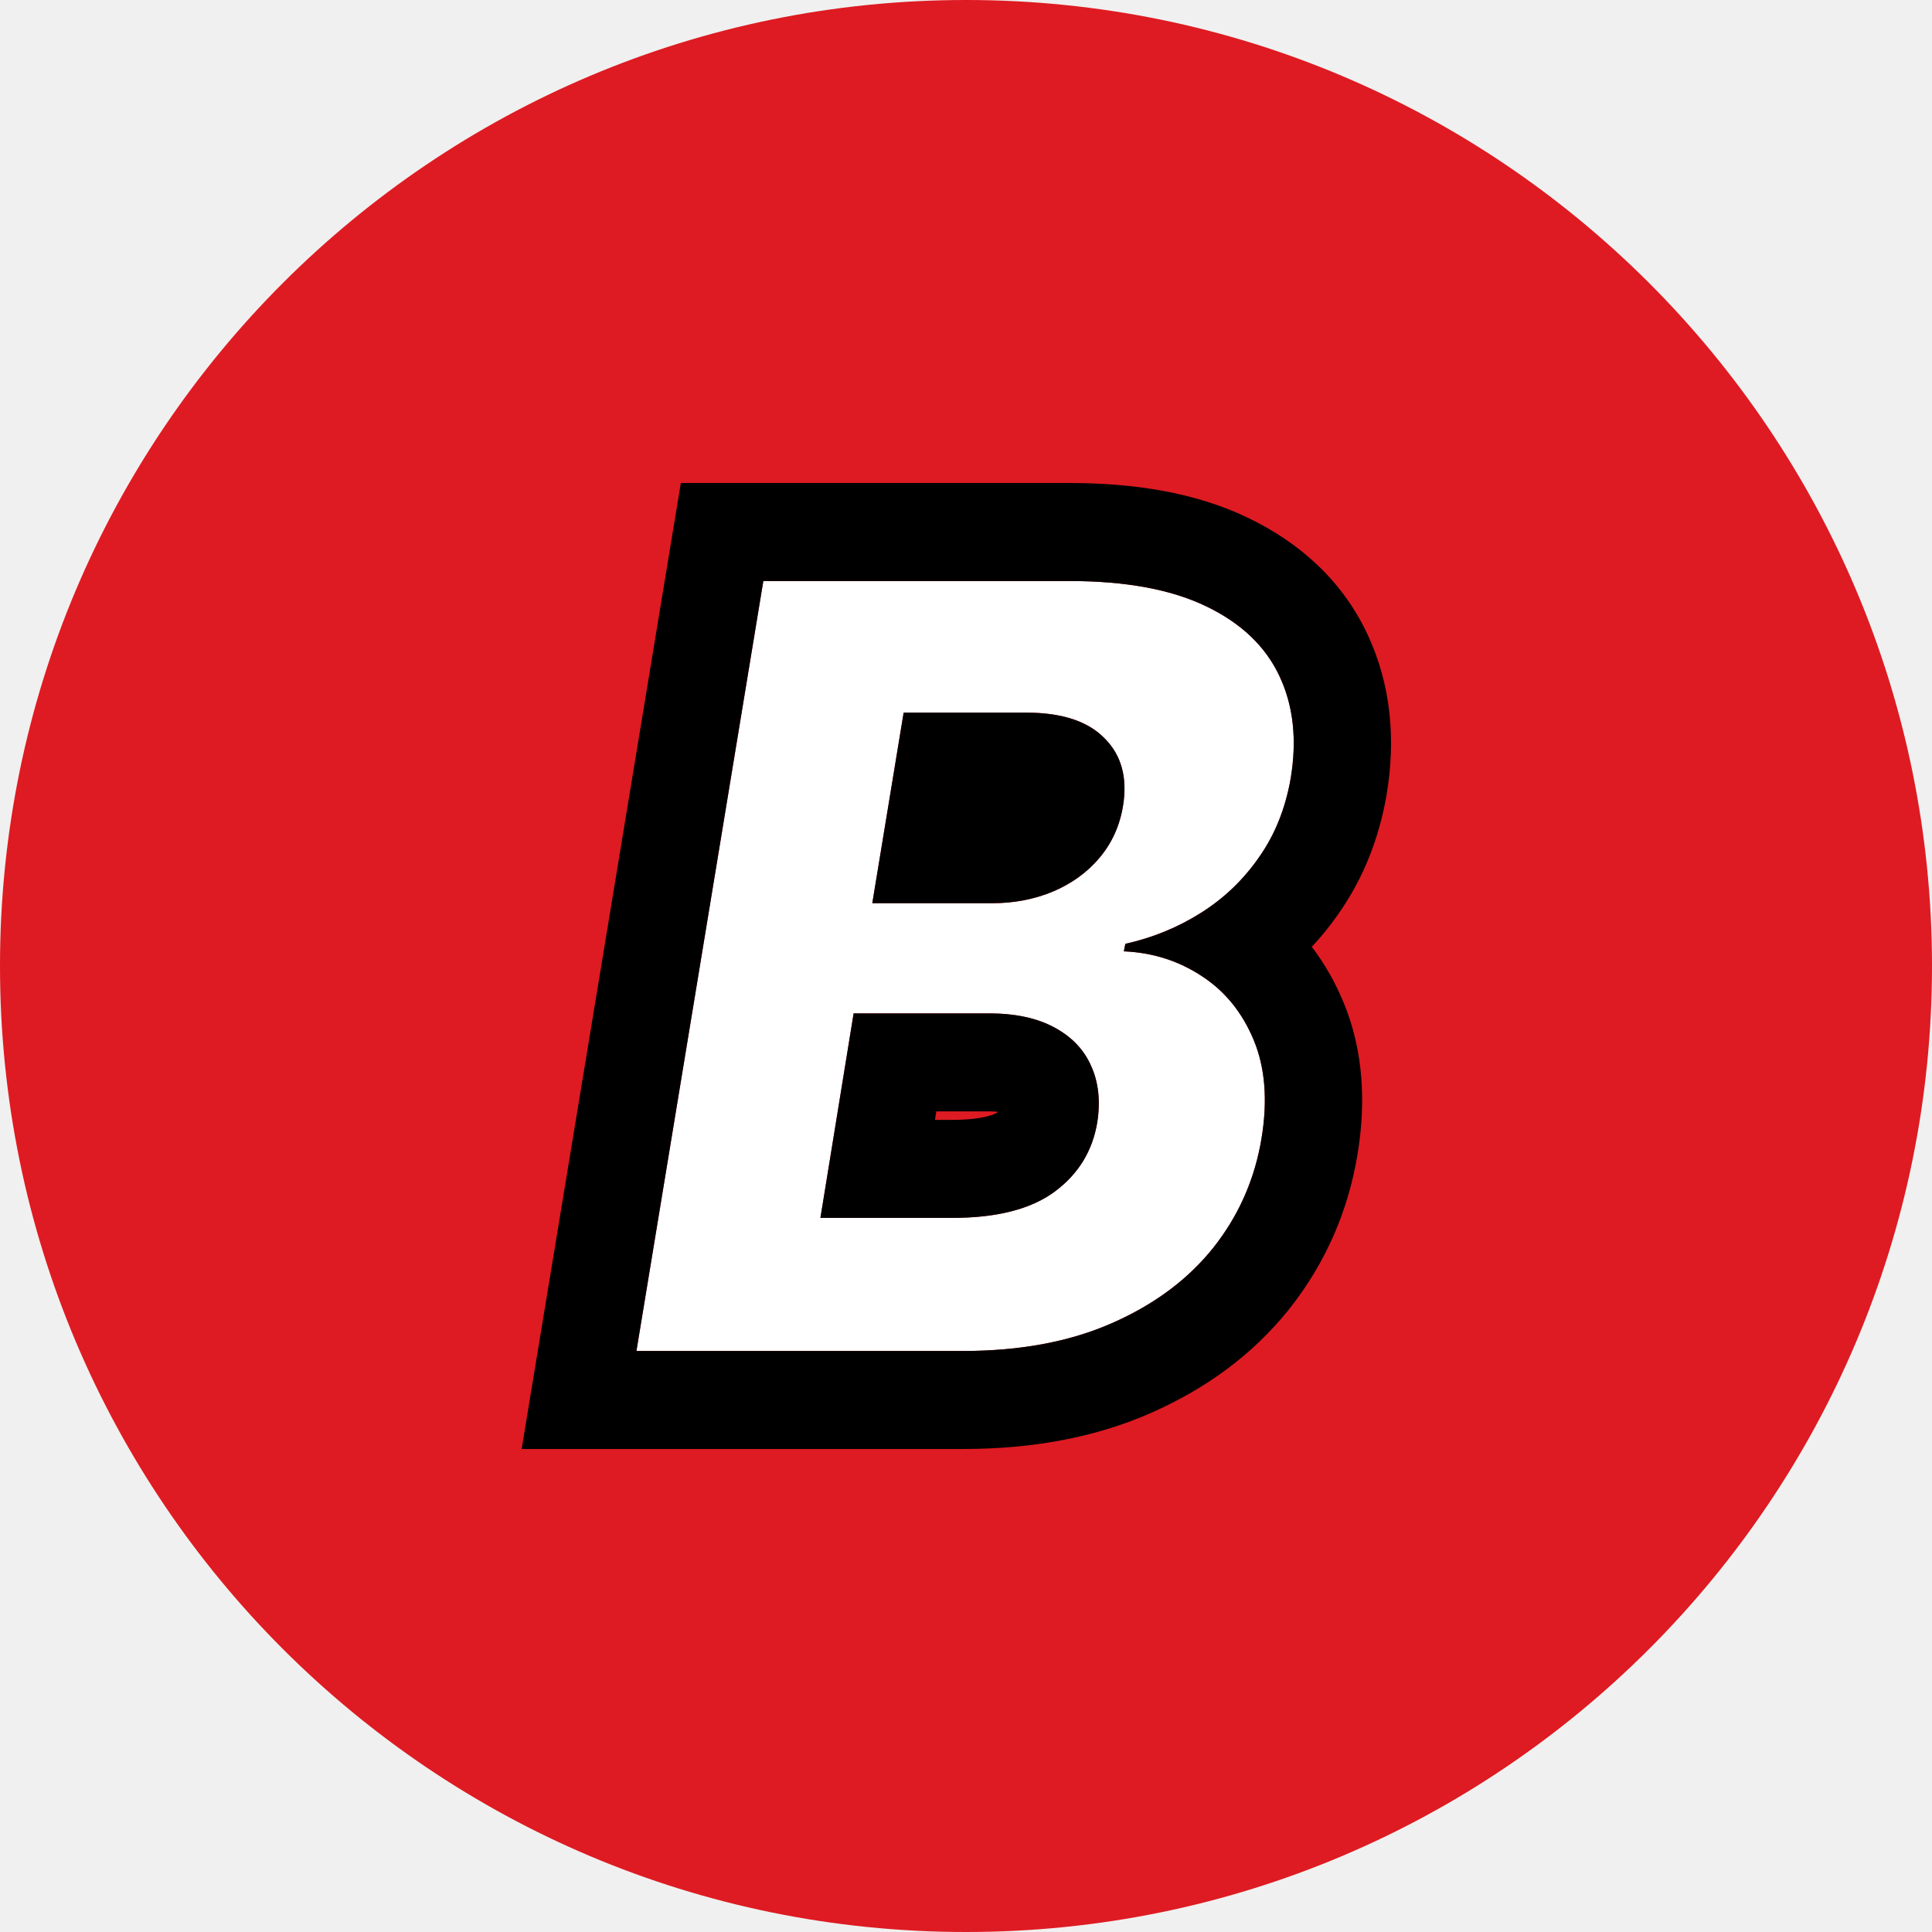
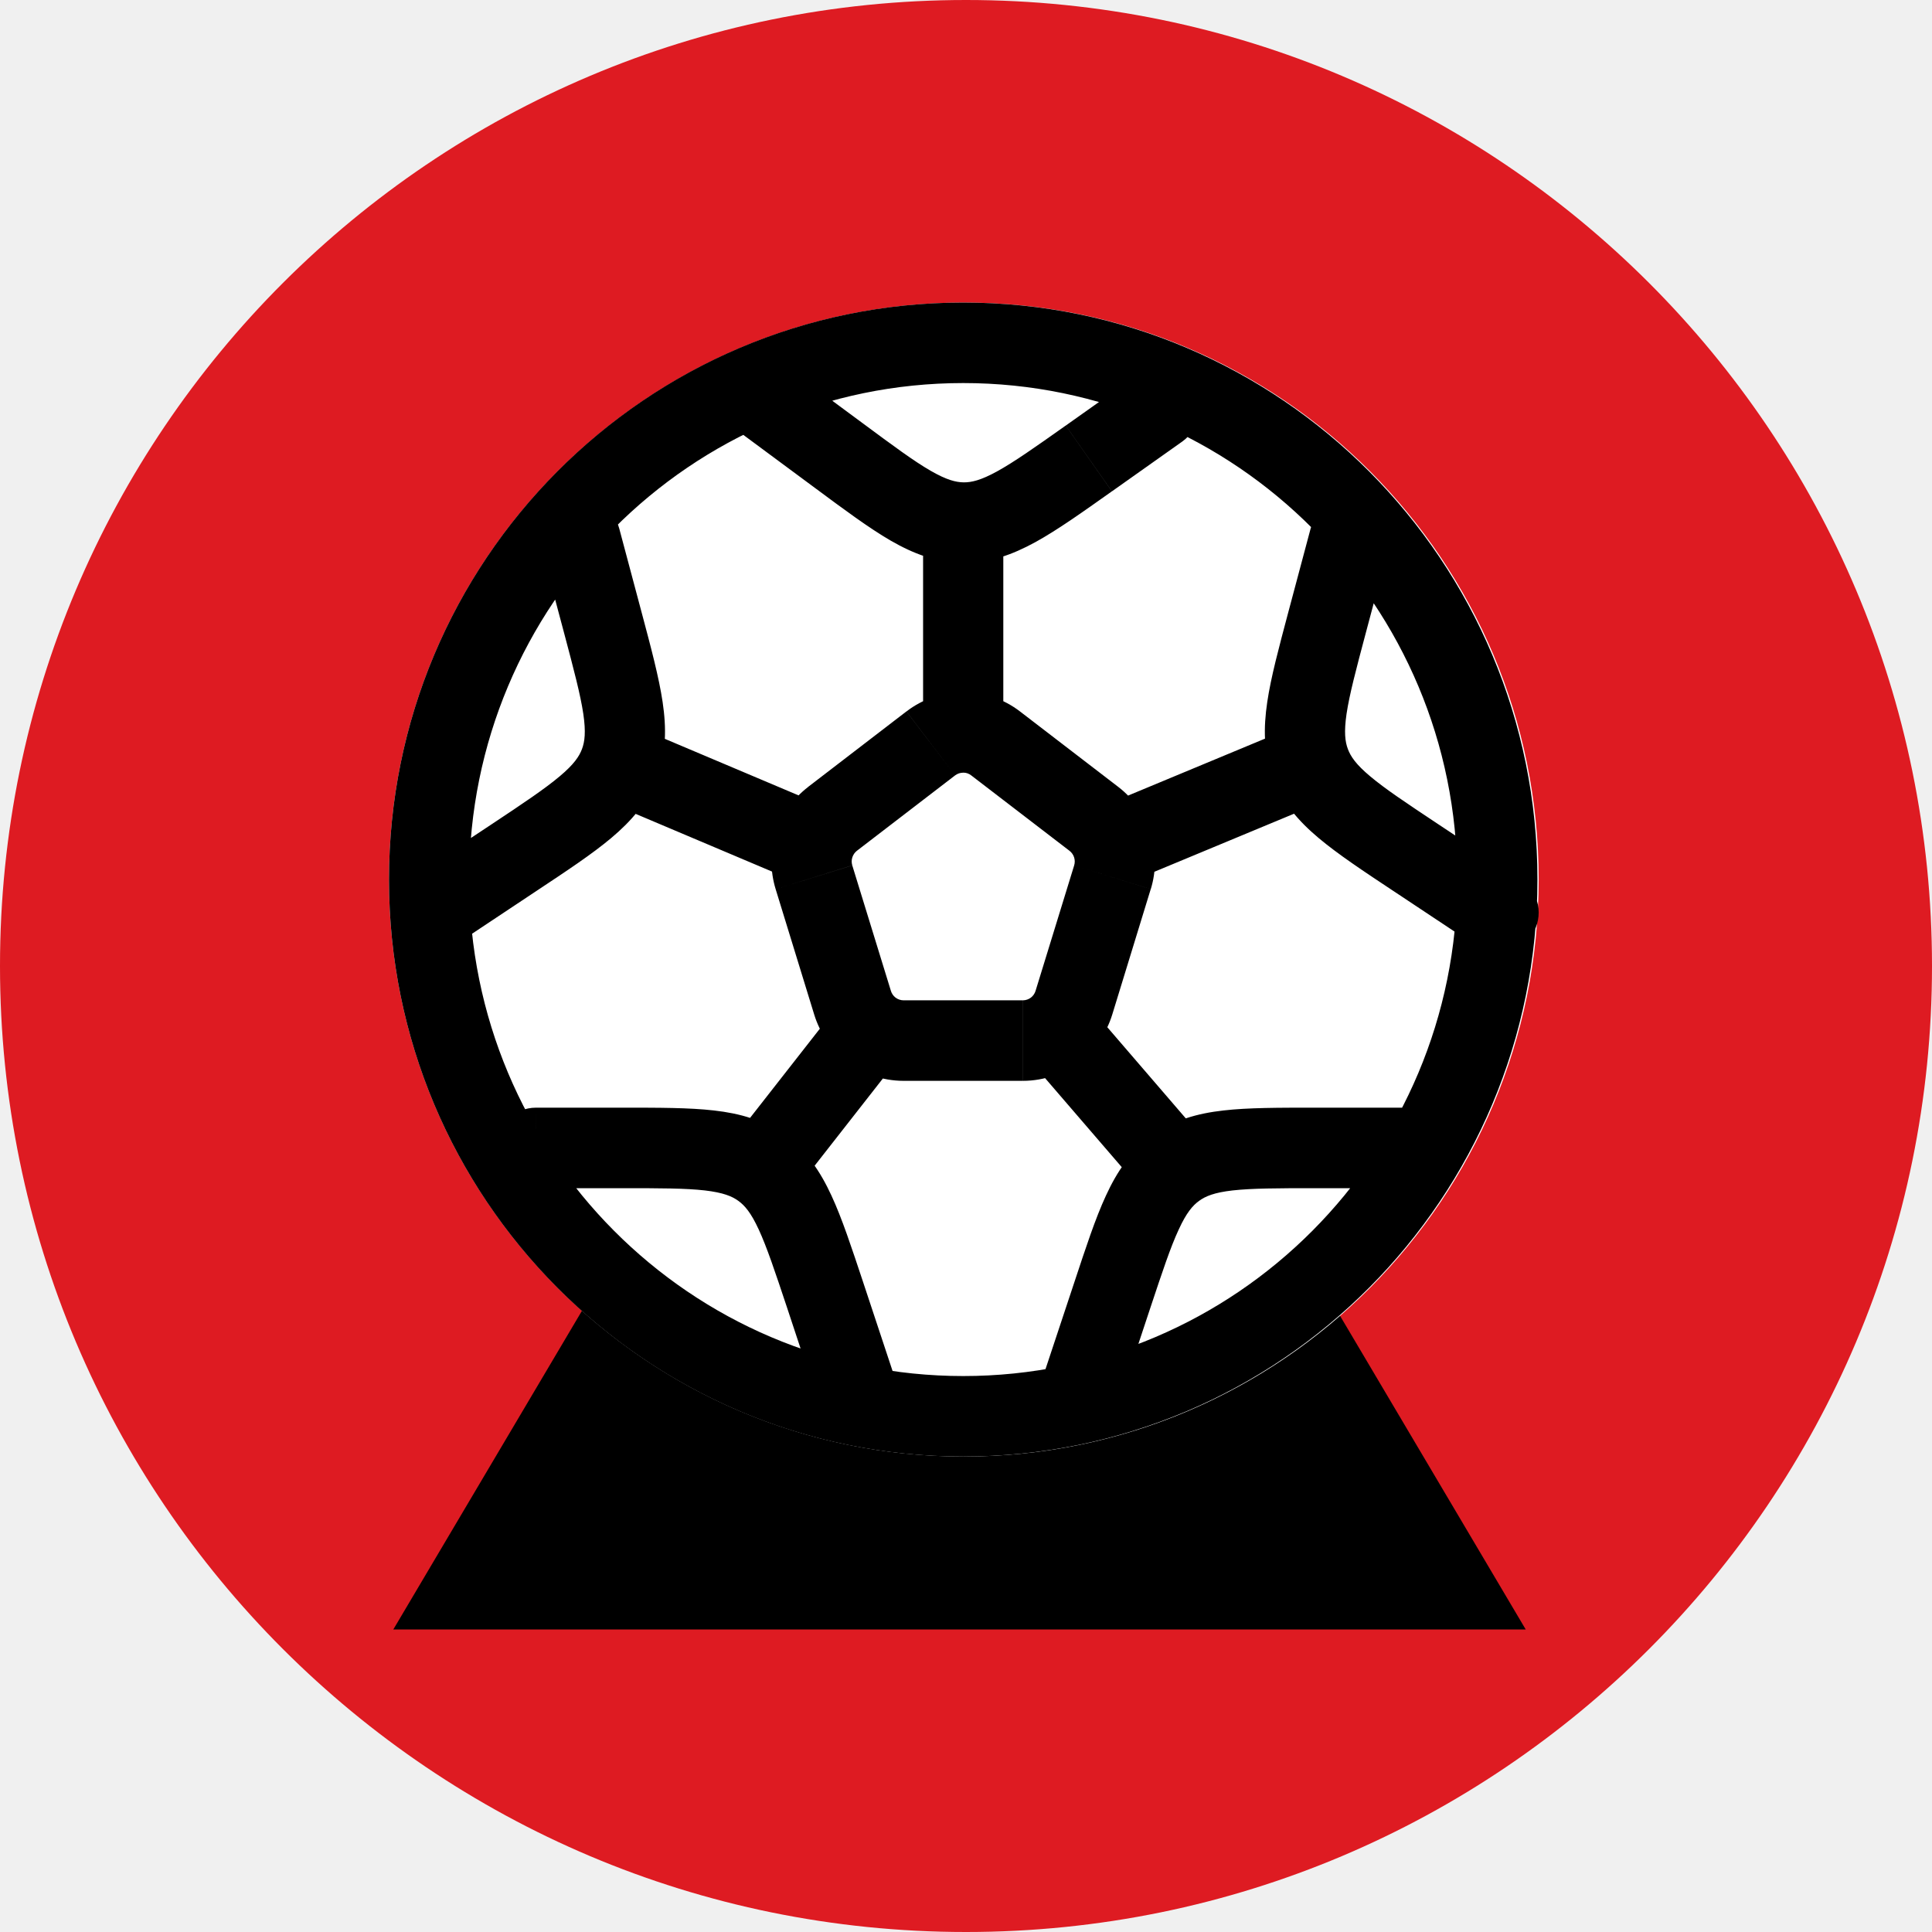
<svg xmlns="http://www.w3.org/2000/svg" width="100" height="100" viewBox="0 0 100 100" fill="none">
  <path d="M100 50C100 77.614 77.614 100 50 100C22.386 100 0 77.614 0 50C0 22.386 22.386 0 50 0C77.614 0 100 22.386 100 50Z" fill="#DE1B22" />
-   <path d="M32.942 69.926L39.51 30.074H55.35C58.26 30.074 60.617 30.508 62.42 31.378C64.235 32.247 65.504 33.453 66.225 34.997C66.946 36.528 67.139 38.292 66.805 40.29C66.534 41.846 65.987 43.209 65.163 44.376C64.351 45.544 63.347 46.504 62.149 47.256C60.952 48.009 59.651 48.541 58.247 48.852L58.17 49.241C59.664 49.306 61.01 49.734 62.207 50.525C63.405 51.304 64.3 52.406 64.892 53.833C65.485 55.26 65.62 56.953 65.298 58.912C64.95 61.027 64.12 62.914 62.806 64.575C61.492 66.222 59.741 67.526 57.552 68.486C55.375 69.446 52.806 69.926 49.844 69.926H32.942ZM42.465 63.038H49.284C51.602 63.038 53.373 62.583 54.596 61.675C55.82 60.767 56.554 59.567 56.798 58.075C56.966 56.973 56.856 56 56.47 55.157C56.096 54.313 55.459 53.652 54.558 53.172C53.669 52.692 52.542 52.452 51.177 52.452H44.184L42.465 63.038ZM45.15 46.75H51.351C52.484 46.75 53.534 46.549 54.5 46.147C55.478 45.732 56.283 45.148 56.914 44.396C57.558 43.63 57.964 42.729 58.131 41.691C58.363 40.238 58.041 39.077 57.165 38.208C56.303 37.325 54.95 36.885 53.109 36.885H46.773L45.15 46.75Z" fill="white" />
-   <path d="M55.349 25L55.35 30.074H39.51L32.942 69.926H49.844L50.395 69.92C53.126 69.864 55.511 69.386 57.552 68.486C59.604 67.586 61.272 66.384 62.554 64.88L62.806 64.575C64.037 63.018 64.844 61.262 65.227 59.306L65.298 58.912C65.62 56.953 65.485 55.26 64.892 53.833C64.3 52.406 63.405 51.304 62.207 50.525C61.01 49.734 59.664 49.306 58.17 49.241L58.247 48.852C59.651 48.541 60.952 48.009 62.149 47.256C63.347 46.504 64.351 45.544 65.163 44.376C65.987 43.209 66.534 41.846 66.805 40.29C67.139 38.292 66.946 36.528 66.225 34.997C65.504 33.453 64.235 32.247 62.42 31.378C60.617 30.508 58.26 30.074 55.35 30.074L55.349 25C58.69 25 61.865 25.489 64.581 26.795L64.581 26.795C67.24 28.067 69.468 30.033 70.775 32.822C72.02 35.464 72.243 38.316 71.771 41.135L71.766 41.164C71.382 43.375 70.578 45.449 69.288 47.285C69.283 47.293 69.278 47.3 69.273 47.307C69.271 47.31 69.269 47.314 69.267 47.317L69.267 47.316C68.847 47.917 68.391 48.481 67.899 49.009C68.563 49.88 69.109 50.842 69.539 51.876C70.587 54.4 70.7 57.105 70.267 59.741C69.78 62.7 68.599 65.393 66.745 67.737L66.739 67.744L66.733 67.752C64.844 70.121 62.4 71.891 59.572 73.133L59.572 73.134C56.622 74.435 53.335 75 49.844 75H27L35.24 25H55.349ZM51.177 52.452C52.542 52.452 53.669 52.692 54.558 53.172C55.459 53.652 56.096 54.313 56.47 55.157C56.856 56 56.966 56.973 56.798 58.075C56.554 59.567 55.82 60.767 54.596 61.675L54.48 61.759C53.261 62.611 51.529 63.038 49.284 63.038L49.284 57.964C51.054 57.964 51.596 57.6 51.608 57.591C51.629 57.575 51.647 57.559 51.663 57.546C51.531 57.534 51.37 57.526 51.177 57.526H48.464L48.393 57.964H49.284L49.284 63.038H42.465L44.184 52.452H51.177ZM53.109 36.885C54.95 36.885 56.303 37.325 57.165 38.208C58.041 39.077 58.363 40.238 58.131 41.691C57.964 42.729 57.558 43.63 56.914 44.396C56.283 45.148 55.478 45.732 54.5 46.147C53.534 46.549 52.484 46.75 51.351 46.75H45.15L46.773 36.885H53.109Z" fill="black" />
+   <path d="M20.358 84.34L30.953 66.443H68.376L78.971 84.34H20.358Z" fill="black" />
+   <path d="M79.642 45.526C79.642 62.02 66.321 75.391 49.888 75.391C33.456 75.391 20.134 62.02 20.134 45.526C20.134 29.031 33.456 15.66 49.888 15.66C66.321 15.66 79.642 29.031 79.642 45.526Z" fill="white" />
+   <path d="M72.542 61.5C73.093 61.5 73.621 61.281 74.01 60.89C74.4 60.499 74.618 59.969 74.618 59.417C74.618 58.864 74.4 58.334 74.01 57.943C73.621 57.553 73.093 57.333 72.542 57.333V61.5ZM53.984 71.26C53.894 71.521 53.856 71.797 53.873 72.072C53.89 72.348 53.961 72.617 54.082 72.865C54.204 73.112 54.373 73.333 54.58 73.515C54.787 73.696 55.028 73.835 55.289 73.922C55.55 74.009 55.825 74.043 56.099 74.023C56.373 74.002 56.641 73.927 56.886 73.802C57.131 73.677 57.349 73.504 57.527 73.294C57.705 73.084 57.84 72.84 57.923 72.577L53.984 71.26ZM27.74 57.333C27.19 57.333 26.662 57.553 26.272 57.943C25.883 58.334 25.664 58.864 25.664 59.417C25.664 59.969 25.883 60.499 26.272 60.89C26.662 61.281 27.19 61.5 27.74 61.5V57.333ZM42.357 72.577C42.536 73.095 42.911 73.52 43.401 73.762C43.891 74.004 44.456 74.043 44.974 73.869C45.491 73.696 45.92 73.325 46.168 72.837C46.415 72.349 46.461 71.782 46.295 71.26L42.357 72.577ZM32.052 27.356C31.91 26.822 31.562 26.367 31.085 26.091C30.609 25.814 30.042 25.739 29.51 25.882C28.978 26.025 28.525 26.375 28.25 26.853C27.974 27.332 27.899 27.9 28.042 28.434L32.052 27.356ZM21.178 45.495C20.718 45.8 20.399 46.276 20.289 46.817C20.179 47.359 20.288 47.922 20.592 48.383C20.896 48.844 21.37 49.165 21.91 49.275C22.449 49.385 23.01 49.276 23.469 48.971L21.178 45.495ZM71.848 28.437C71.918 28.173 71.936 27.897 71.9 27.626C71.865 27.354 71.776 27.093 71.64 26.856C71.504 26.619 71.322 26.411 71.106 26.245C70.89 26.078 70.643 25.956 70.379 25.885C69.847 25.742 69.281 25.817 68.804 26.094C68.568 26.23 68.361 26.413 68.195 26.63C68.029 26.847 67.908 27.095 67.837 27.359L71.848 28.437ZM76.42 48.971C76.879 49.276 77.44 49.385 77.98 49.275C78.519 49.165 78.993 48.844 79.297 48.383C79.601 47.922 79.71 47.359 79.6 46.817C79.491 46.276 79.171 45.8 78.712 45.495L76.42 48.971ZM61.208 22.844C61.65 22.523 61.948 22.04 62.037 21.499C62.126 20.959 62 20.405 61.686 19.958C61.372 19.51 60.895 19.204 60.358 19.107C59.821 19.01 59.267 19.129 58.817 19.438L61.208 22.844ZM40.522 18.847C40.303 18.675 40.053 18.549 39.785 18.477C39.517 18.404 39.238 18.386 38.963 18.423C38.688 18.461 38.423 18.553 38.185 18.695C37.946 18.837 37.738 19.026 37.574 19.25C37.409 19.474 37.29 19.729 37.225 19.999C37.16 20.27 37.15 20.551 37.195 20.826C37.24 21.1 37.339 21.363 37.487 21.599C37.635 21.834 37.828 22.038 38.056 22.197L40.522 18.847ZM75.426 45.526C75.426 59.722 63.976 71.224 49.858 71.224V75.391C66.273 75.391 79.578 62.017 79.578 45.526H75.426ZM49.858 71.224C35.736 71.224 24.286 59.722 24.286 45.526H20.134C20.134 62.017 33.439 75.391 49.858 75.391V71.224ZM24.286 45.526C24.286 31.329 35.736 19.827 49.858 19.827V15.66C33.439 15.66 20.134 29.034 20.134 45.526H24.286ZM49.858 19.827C63.973 19.827 75.426 31.329 75.426 45.526H79.578C79.578 29.034 66.273 15.66 49.858 15.66V19.827ZM50.273 40.136L55.357 44.037L57.879 40.728L52.794 36.824L50.273 40.136ZM55.598 44.795L53.6 51.288L57.569 52.516L59.561 46.023L55.598 44.795ZM52.941 51.777H46.769V55.944H52.941V51.777ZM46.113 51.288L44.114 44.795L40.148 46.023L42.144 52.516L46.113 51.288ZM44.352 44.037L49.437 40.133L46.915 36.824L41.831 40.728L44.352 44.037ZM72.542 57.333H68.072V61.5H72.542V57.333ZM55.612 66.357L53.984 71.26L57.923 72.577L59.548 67.674L55.612 66.357ZM68.072 57.333C66.196 57.333 64.61 57.33 63.323 57.478C61.983 57.63 60.752 57.967 59.636 58.775L62.066 62.156C62.398 61.914 62.852 61.725 63.796 61.617C64.793 61.506 66.099 61.5 68.072 61.5V57.333ZM59.548 67.674C60.173 65.796 60.586 64.551 61.012 63.637C61.41 62.77 61.734 62.395 62.066 62.156L59.636 58.775C58.518 59.586 57.812 60.65 57.245 61.881C56.697 63.062 56.204 64.57 55.612 66.357L59.548 67.674ZM27.743 61.5H32.213V57.333H27.74L27.743 61.5ZM40.735 67.674L42.357 72.577L46.298 71.26L44.673 66.357L40.735 67.674ZM32.213 61.5C34.186 61.5 35.487 61.503 36.486 61.617C37.427 61.728 37.884 61.914 38.216 62.156L40.646 58.775C39.528 57.969 38.297 57.63 36.957 57.478C35.67 57.33 34.087 57.333 32.213 57.333V61.5ZM44.673 66.357C44.078 64.57 43.583 63.062 43.035 61.881C42.468 60.653 41.762 59.586 40.646 58.775L38.216 62.156C38.548 62.395 38.869 62.767 39.271 63.637C39.694 64.554 40.109 65.796 40.735 67.674L44.673 66.357ZM28.042 28.434L29.199 32.771L33.209 31.693L32.052 27.356L28.042 28.434ZM25.471 42.648L21.18 45.492L23.469 48.971L27.759 46.12L25.471 42.648ZM29.199 32.771C29.708 34.685 30.043 35.952 30.192 36.949C30.331 37.894 30.267 38.389 30.123 38.772L34.006 40.25C34.493 38.955 34.496 37.677 34.297 36.335C34.106 35.049 33.694 33.513 33.209 31.693L29.199 32.771ZM27.759 46.12C29.326 45.081 30.646 44.209 31.64 43.373C32.675 42.503 33.517 41.542 34.006 40.25L30.123 38.772C29.979 39.155 29.703 39.566 28.972 40.18C28.202 40.828 27.117 41.556 25.471 42.648L27.759 46.12ZM67.837 27.359L66.68 31.696L70.691 32.771L71.848 28.431L67.837 27.359ZM72.127 46.12L76.42 48.971L78.712 45.492L74.419 42.645L72.127 46.12ZM66.68 31.696C66.196 33.518 65.783 35.049 65.593 36.335C65.393 37.677 65.396 38.958 65.883 40.25L69.766 38.772C69.622 38.389 69.559 37.897 69.697 36.949C69.847 35.949 70.181 34.685 70.691 32.771L66.68 31.696ZM74.419 42.645C72.775 41.553 71.687 40.828 70.918 40.18C70.187 39.569 69.91 39.155 69.766 38.772L65.883 40.25C66.373 41.542 67.214 42.503 68.249 43.373C69.243 44.209 70.563 45.084 72.13 46.123L74.419 42.645ZM58.817 19.438L55.163 22.028L57.555 25.431L61.208 22.844L58.817 19.438ZM44.66 21.911L40.519 18.849L38.056 22.2L42.194 25.264L44.66 21.911ZM55.161 22.028C53.55 23.167 52.481 23.92 51.601 24.403C50.765 24.861 50.287 24.97 49.88 24.967L49.833 29.134C51.211 29.148 52.407 28.709 53.594 28.059C54.729 27.434 56.021 26.517 57.552 25.431L55.161 22.028ZM42.194 25.264C43.705 26.384 44.975 27.328 46.096 27.979C47.267 28.654 48.457 29.118 49.833 29.134L49.88 24.967C49.47 24.961 48.994 24.842 48.169 24.367C47.297 23.864 46.246 23.086 44.66 21.911L42.194 25.264ZM55.357 44.037C55.471 44.124 55.556 44.246 55.598 44.384L59.564 43.153C59.267 42.189 58.678 41.341 57.879 40.728L55.357 44.037ZM55.598 44.384C55.639 44.518 55.639 44.661 55.598 44.795L59.564 46.023C59.852 45.088 59.852 44.088 59.564 43.153L55.598 44.384ZM67.029 37.586L56.788 41.845L58.374 45.695L68.62 41.436L67.029 37.586ZM52.794 36.824C51.95 36.176 50.917 35.825 49.855 35.824V39.992C50.007 39.99 50.154 40.041 50.273 40.136L52.794 36.824ZM49.855 35.824C48.822 35.824 47.785 36.158 46.918 36.824L49.437 40.133C49.558 40.042 49.706 39.993 49.858 39.994L49.855 35.824ZM51.931 37.908V27.051H47.779V37.908H51.931ZM53.6 51.288C53.559 51.423 53.477 51.542 53.367 51.63L55.936 54.902C56.709 54.292 57.278 53.459 57.569 52.516L53.6 51.288ZM53.367 51.63C53.246 51.724 53.097 51.776 52.944 51.777V55.944C54.056 55.944 55.102 55.561 55.936 54.902L53.367 51.63ZM62.423 59.103L56.224 51.902L53.082 54.63L59.282 61.828L62.423 59.103ZM46.769 51.777C46.615 51.776 46.466 51.724 46.345 51.63L43.777 54.902C44.607 55.561 45.656 55.944 46.769 55.944V51.777ZM46.345 51.63C46.235 51.542 46.154 51.423 46.113 51.288L42.144 52.516C42.443 53.485 43.021 54.308 43.777 54.905L46.345 51.63ZM41.059 61.751L46.694 54.549L43.428 51.977L37.795 59.175L41.059 61.751ZM44.114 44.792C44.073 44.658 44.073 44.518 44.114 44.384L40.148 43.15C39.86 44.085 39.86 45.088 40.148 46.023L44.114 44.792ZM44.114 44.384C44.157 44.246 44.241 44.122 44.355 44.034L41.834 40.728C41.034 41.342 40.445 42.185 40.148 43.15L44.114 44.384ZM42.938 41.847L32.872 37.591L31.258 41.431L41.325 45.69L42.938 41.847Z" fill="black" />
</svg>
